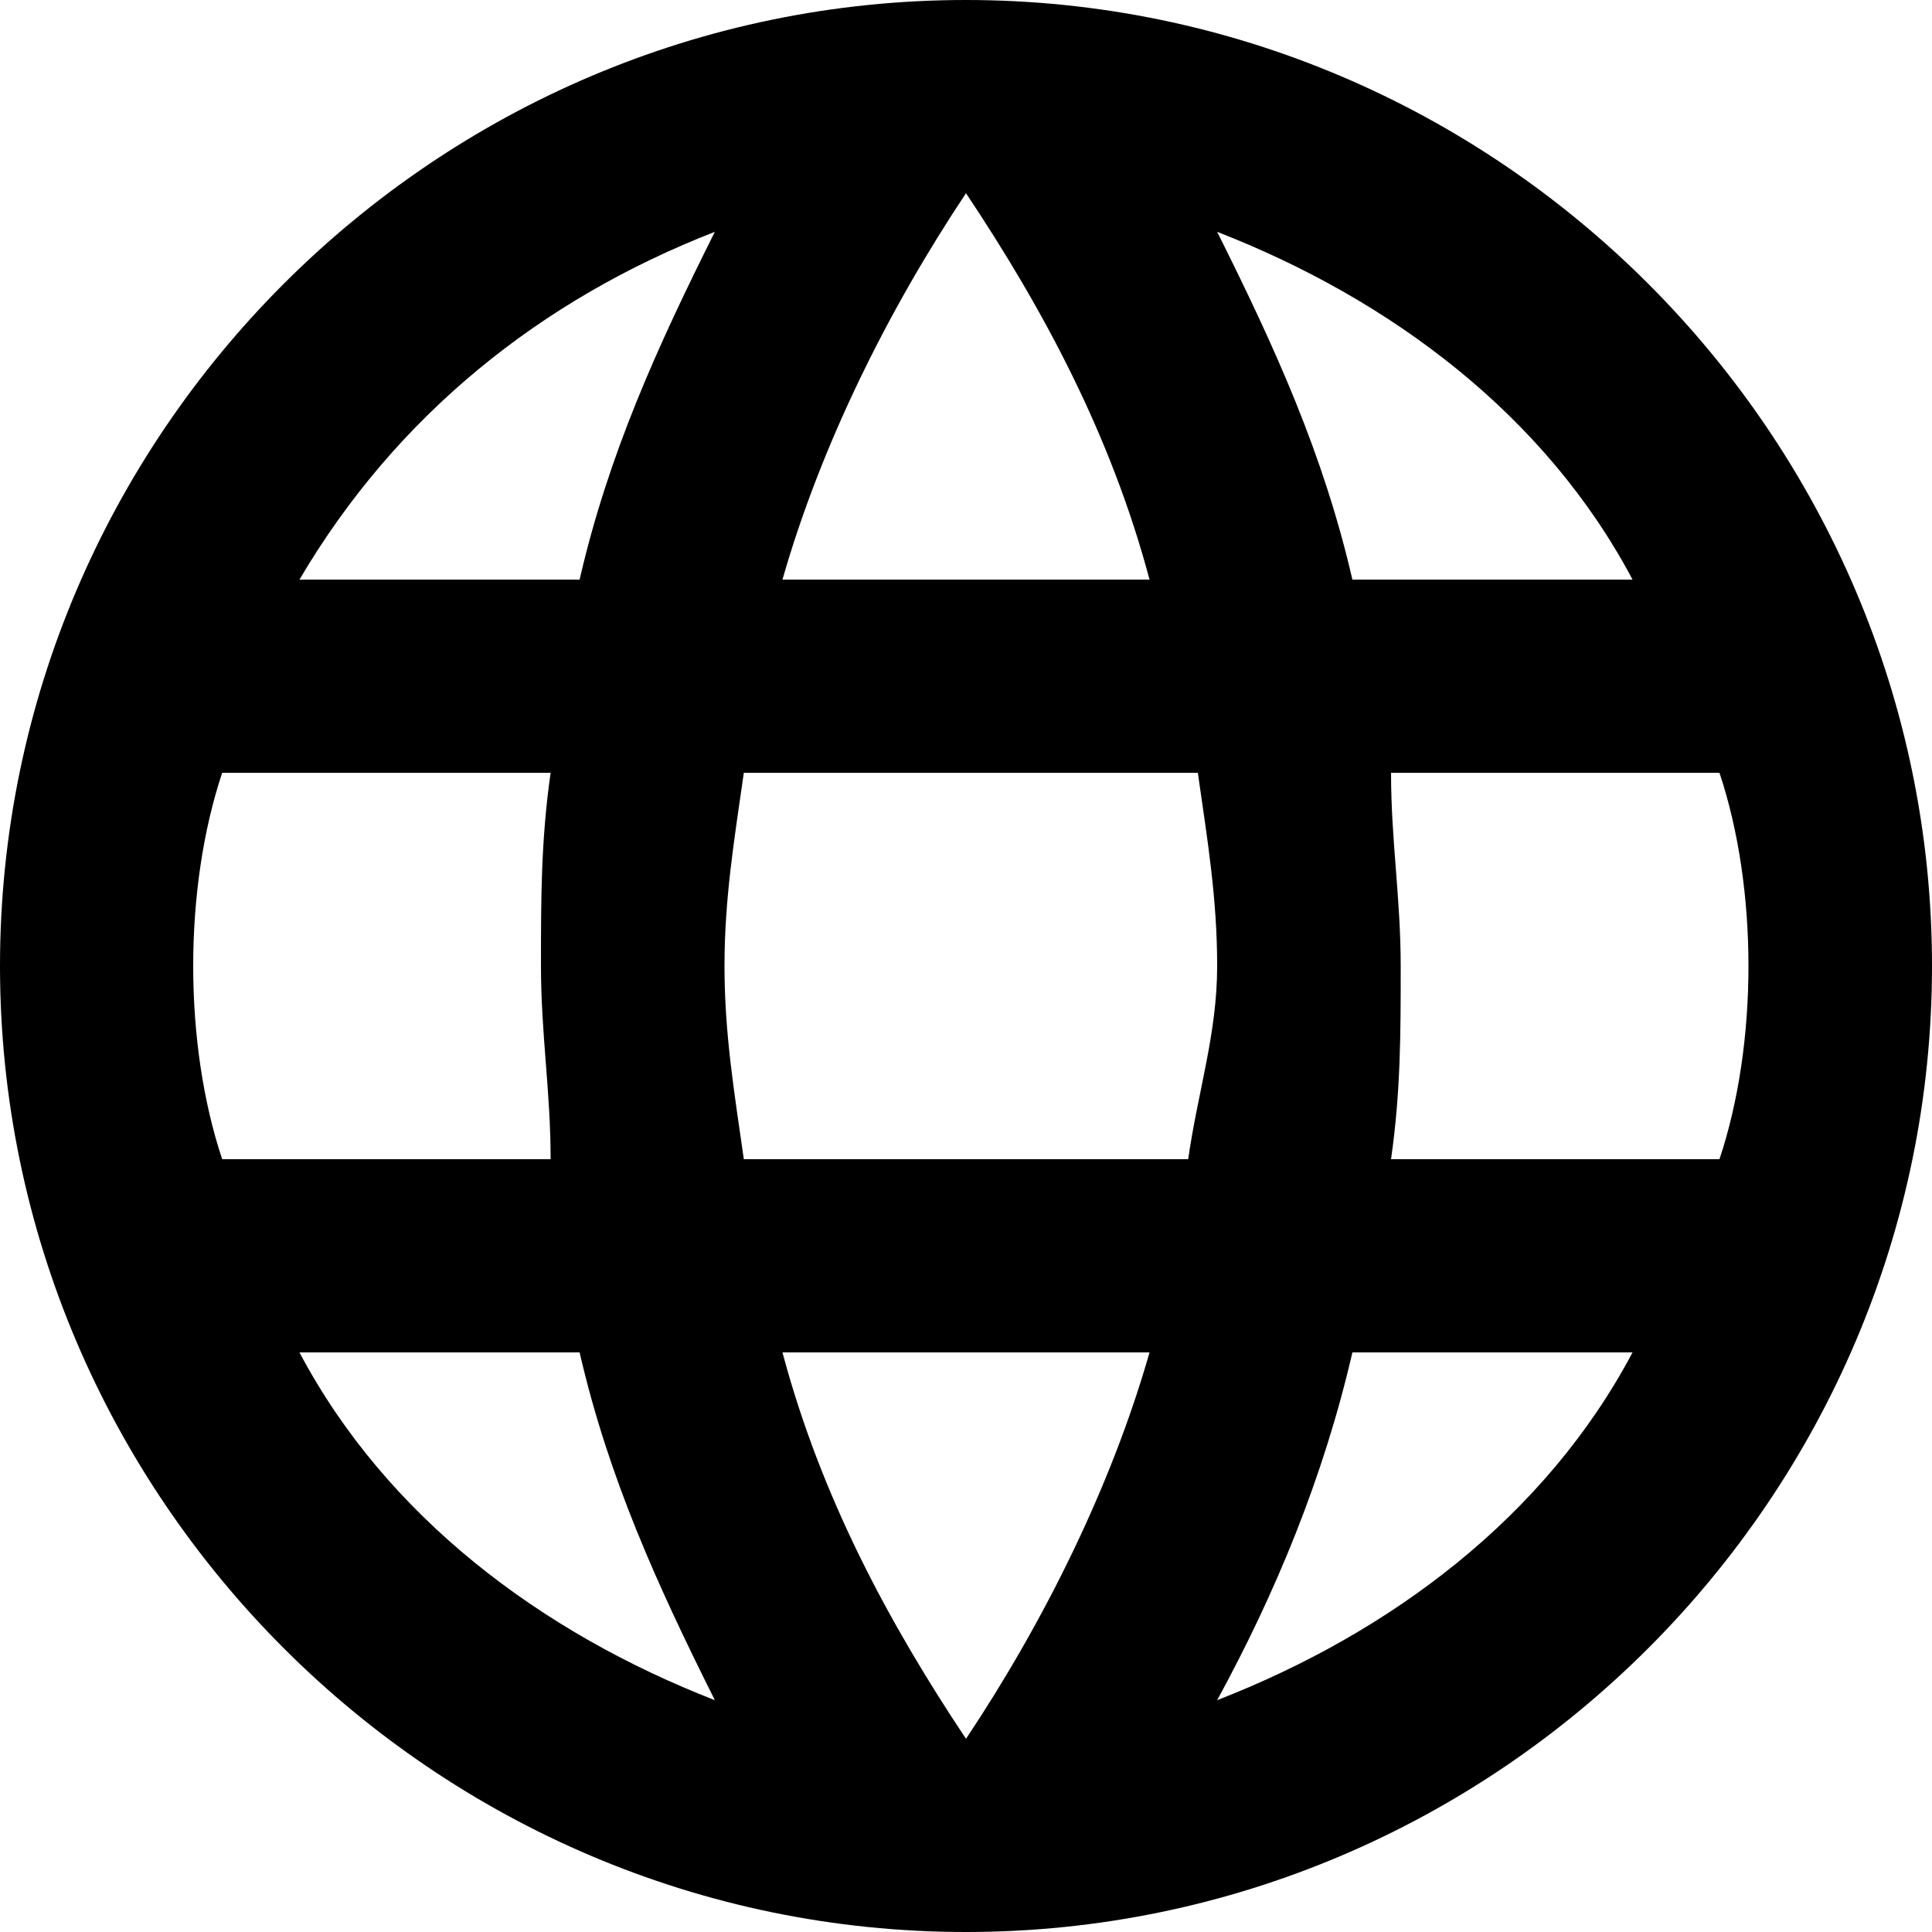
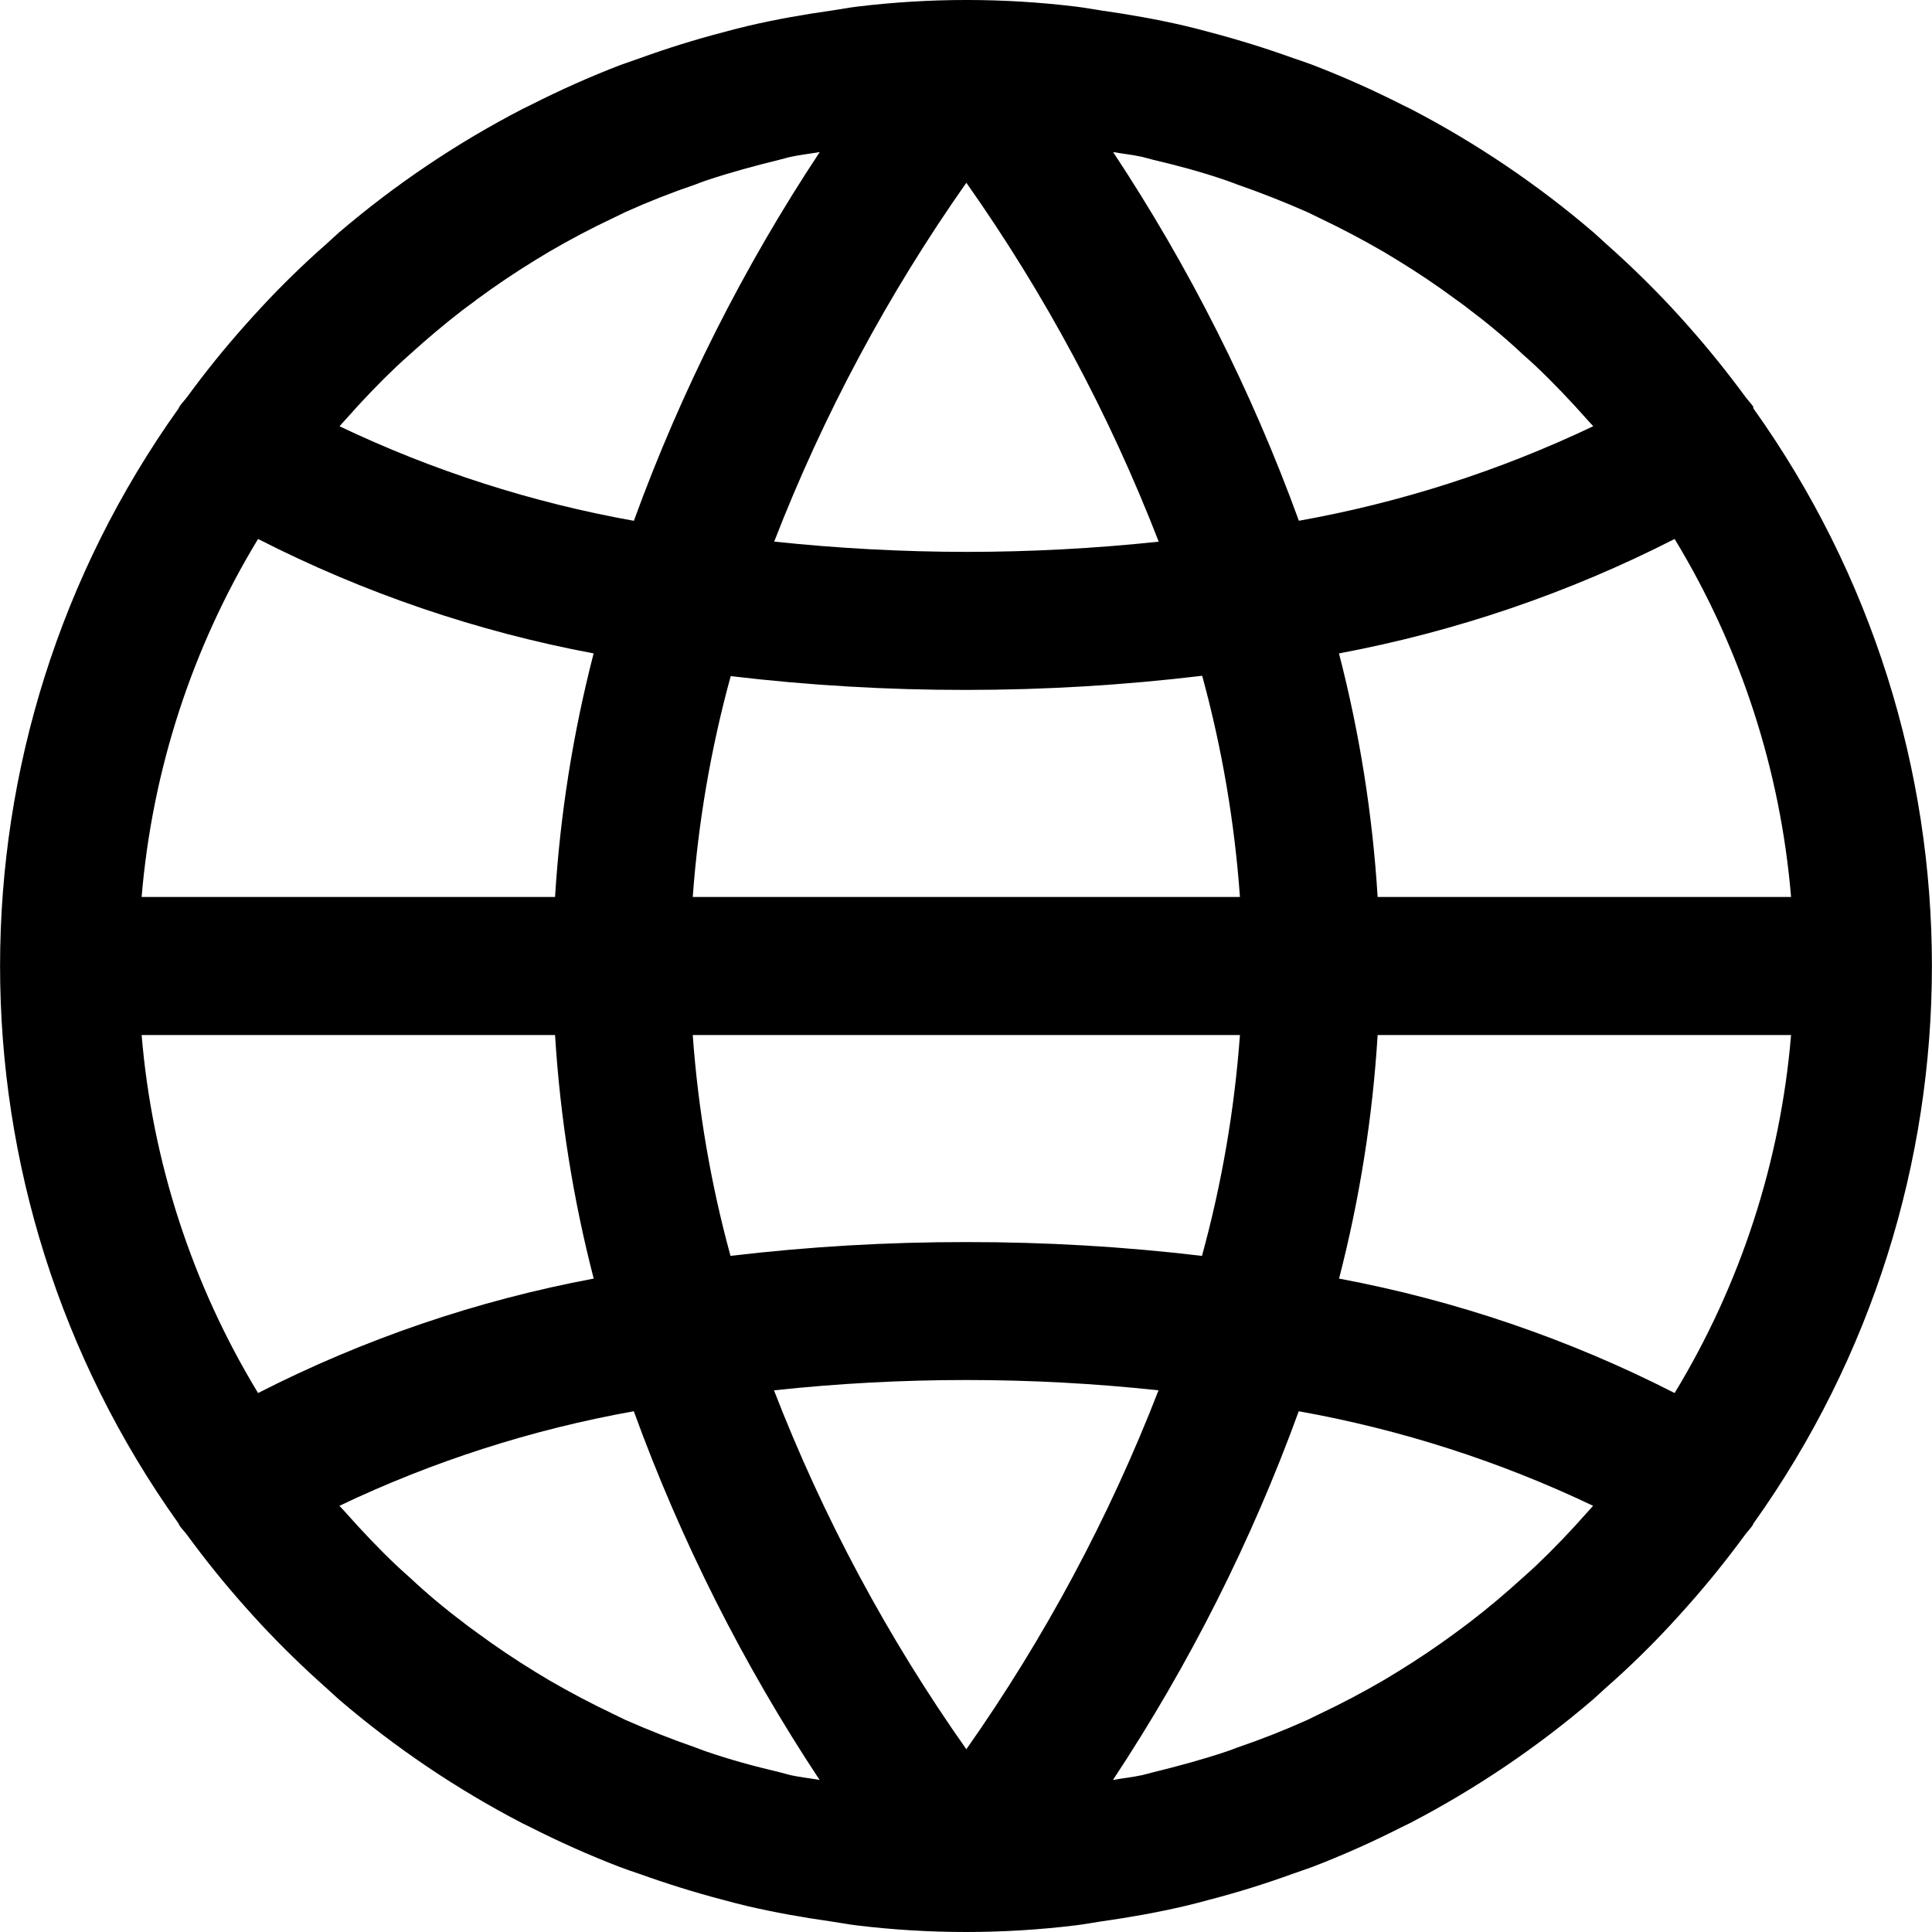
- <svg xmlns="http://www.w3.org/2000/svg" width="510" height="510">
-   <path d="M255 0C114.75 0 0 114.75 0 255s114.75 255 255 255 255-114.75 255-255S395.25 0 255 0zm175.95 153H357c-7.65-33.15-20.4-61.2-35.7-91.8 45.9 17.85 86.7 48.45 109.65 91.8zM255 51c20.4 30.6 38.25 63.75 48.45 102h-96.9c10.2-35.7 28.05-71.4 48.45-102zM58.65 306c-5.1-15.3-7.65-33.15-7.65-51s2.55-35.7 7.65-51h86.7c-2.55 17.85-2.55 33.15-2.55 51s2.55 33.15 2.55 51h-86.7zm20.4 51H153c7.65 33.15 20.4 61.2 35.7 91.8-45.9-17.85-86.7-48.45-109.65-91.8zM153 153H79.05c25.5-43.35 63.75-73.95 109.65-91.8-15.3 30.6-28.05 58.65-35.7 91.8zm102 306c-20.4-30.6-38.25-63.75-48.45-102h96.9c-10.2 35.7-28.05 71.4-48.45 102zm58.65-153h-117.3c-2.55-17.85-5.1-33.15-5.1-51s2.55-33.15 5.1-51H316.2c2.55 17.85 5.1 33.15 5.1 51s-5.1 33.15-7.65 51zm7.65 142.8c15.3-28.05 28.05-58.649 35.7-91.8h73.95C408 400.35 367.2 430.95 321.3 448.8zM367.2 306c2.55-17.85 2.55-33.15 2.55-51s-2.55-33.15-2.55-51h86.7c5.1 15.3 7.649 33.15 7.649 51s-2.55 35.7-7.649 51h-86.7z" />
+ <svg xmlns="http://www.w3.org/2000/svg" viewBox="0 0 477.73 477.73">
+   <path d="M433.562 100.983a3.987 3.987 0 00-.051-.461c-.597-.853-1.331-1.587-1.946-2.423A244.794 244.794 0 00417.4 80.554a262.531 262.531 0 00-4.13-4.557 236.39 236.39 0 00-16.145-15.718c-1.041-.922-2.014-1.877-3.055-2.782a239.198 239.198 0 00-45.295-30.583c-.649-.341-1.331-.631-1.997-.973a237.347 237.347 0 00-22.187-9.882c-1.707-.614-3.26-1.195-4.881-1.707a241.293 241.293 0 00-20.48-6.366c-2.048-.546-4.096-1.109-6.178-1.587-6.827-1.587-13.653-2.799-20.634-3.789-2.116-.307-4.198-.717-6.332-.973a224.367 224.367 0 00-54.136 0c-2.133.256-4.215.666-6.332.973-6.98.99-13.875 2.202-20.634 3.789-2.082.478-4.13 1.041-6.178 1.587a230.801 230.801 0 00-20.48 6.366c-1.707.58-3.26 1.161-4.881 1.707a237.202 237.202 0 00-22.187 9.882c-.666.341-1.348.631-1.997.973a239.258 239.258 0 00-45.449 30.583c-1.041.904-2.014 1.86-3.055 2.782a221.975 221.975 0 00-16.145 15.718 262.531 262.531 0 00-4.13 4.557 233.62 233.62 0 00-14.165 17.544c-.614.836-1.348 1.57-1.946 2.423a3.873 3.873 0 00-.205.461c-58.866 82.497-58.866 193.267 0 275.763.058.158.126.312.205.461.597.853 1.331 1.587 1.946 2.423a238.636 238.636 0 0014.165 17.545 262.531 262.531 0 004.13 4.557 241.8 241.8 0 0016.145 15.718c1.041.922 2.014 1.877 3.055 2.782a239.198 239.198 0 0045.295 30.583c.649.341 1.331.631 1.997.973a237.347 237.347 0 0022.187 9.882c1.707.614 3.26 1.195 4.881 1.707a241.293 241.293 0 0020.48 6.366c2.048.546 4.096 1.109 6.178 1.587 6.827 1.587 13.653 2.799 20.634 3.789 2.116.307 4.198.717 6.332.973a224.367 224.367 0 0054.136 0c2.133-.256 4.215-.666 6.332-.973 6.98-.99 13.875-2.202 20.634-3.789 2.082-.478 4.13-1.041 6.178-1.587a228.456 228.456 0 0020.48-6.366c1.707-.58 3.26-1.161 4.881-1.707a237.202 237.202 0 0022.187-9.882c.666-.341 1.348-.631 1.997-.973a239.245 239.245 0 0045.295-30.583c1.041-.905 2.014-1.86 3.055-2.782a217.289 217.289 0 0016.145-15.718 262.531 262.531 0 004.13-4.557 238.375 238.375 0 0014.165-17.545c.614-.836 1.348-1.57 1.946-2.423.078-.149.147-.303.205-.461 58.866-82.495 58.866-193.265 0-275.762zm-19.473 32.291a203.074 203.074 0 0128.791 88.525H340.651a318.467 318.467 0 00-9.557-60.228 306.684 306.684 0 0082.995-28.297zM282.368 38.775c.956.222 1.877.529 2.833.751 6.11 1.434 12.169 3.072 18.091 5.12.905.307 1.792.666 2.68.99a229.53 229.53 0 0117.323 6.827c.99.461 1.963.973 2.953 1.434a220.423 220.423 0 0115.906 8.38l3.413 2.065a198.427 198.427 0 0114.336 9.643c1.195.87 2.389 1.707 3.567 2.662a155.714 155.714 0 0113.073 10.974c1.092.99 2.219 1.963 3.294 2.987 4.369 4.147 8.533 8.533 12.561 13.073.512.597 1.058 1.143 1.57 1.707a286.275 286.275 0 01-72.789 23.381 433.96 433.96 0 00-45.943-91.17c2.37.426 4.794.665 7.132 1.176zm-111.07 183.023a284.761 284.761 0 019.387-54.613 489.047 489.047 0 0058.266 3.413 490.158 490.158 0 0058.317-3.499 284.239 284.239 0 019.335 54.699H171.298zm135.305 34.134a284.761 284.761 0 01-9.387 54.613 489.047 489.047 0 00-58.266-3.413 490.32 490.32 0 00-58.317 3.413 284.313 284.313 0 01-9.336-54.613h135.306zM238.95 45.193a412.205 412.205 0 0147.565 88.747 451.706 451.706 0 01-47.565 2.526 455.121 455.121 0 01-47.514-2.543 415.453 415.453 0 0147.514-88.73zm-153.429 58.47c4.011-4.54 8.192-8.926 12.561-13.073 1.075-1.024 2.202-1.997 3.294-2.987a211.532 211.532 0 0113.073-10.974c1.178-.905 2.372-1.707 3.567-2.662a206.266 206.266 0 0114.336-9.643l3.413-2.065a203.843 203.843 0 0115.906-8.38c.99-.461 1.963-.973 2.953-1.434a193.056 193.056 0 0117.323-6.827c.887-.324 1.707-.683 2.679-.99 5.922-1.98 11.947-3.618 18.091-5.12.956-.222 1.877-.529 2.85-.734 2.338-.512 4.762-.751 7.134-1.178a433.99 433.99 0 00-45.961 91.187 286.262 286.262 0 01-72.789-23.381c.512-.596 1.058-1.142 1.57-1.739zm-21.709 29.611a306.63 306.63 0 0082.978 28.297 318.465 318.465 0 00-9.54 60.228H35.021a203.1 203.1 0 0128.791-88.525zm0 211.183a203.074 203.074 0 01-28.791-88.525H137.25a318.467 318.467 0 009.557 60.228 306.616 306.616 0 00-82.995 28.297zm131.721 94.498c-.956-.222-1.877-.529-2.833-.751-6.11-1.434-12.169-3.072-18.091-5.12-.905-.307-1.792-.666-2.68-.99a229.53 229.53 0 01-17.323-6.827c-.99-.461-1.963-.973-2.953-1.434a220.423 220.423 0 01-15.906-8.38l-3.413-2.065a198.427 198.427 0 01-14.336-9.643c-1.195-.87-2.389-1.707-3.567-2.662a155.714 155.714 0 01-13.073-10.974c-1.092-.99-2.219-1.963-3.294-2.987-4.369-4.147-8.533-8.533-12.561-13.073-.512-.597-1.058-1.143-1.57-1.707a286.275 286.275 0 0172.789-23.381 433.96 433.96 0 0045.943 91.17c-2.371-.425-4.794-.664-7.132-1.176zm43.417-6.417a412.205 412.205 0 01-47.565-88.747 444.302 444.302 0 0195.095 0l-.017.017a415.363 415.363 0 01-47.513 88.73zm153.43-58.471c-4.011 4.54-8.192 8.926-12.561 13.073-1.075 1.024-2.202 1.997-3.294 2.987a203.398 203.398 0 01-13.073 10.974 176.488 176.488 0 01-3.567 2.662 206.266 206.266 0 01-14.336 9.643l-3.413 2.065a207.805 207.805 0 01-15.906 8.38c-.99.461-1.963.973-2.953 1.434a193.056 193.056 0 01-17.323 6.827c-.887.324-1.707.683-2.679.99-5.922 1.98-11.947 3.618-18.091 5.12-.956.222-1.877.529-2.85.734-2.338.512-4.762.751-7.134 1.178a433.912 433.912 0 0045.943-91.17 286.262 286.262 0 0172.789 23.381c-.494.579-1.04 1.125-1.552 1.722zm21.709-29.61a306.63 306.63 0 00-82.978-28.297 318.465 318.465 0 009.54-60.228H442.88a203.108 203.108 0 01-28.791 88.525z" />
</svg>
